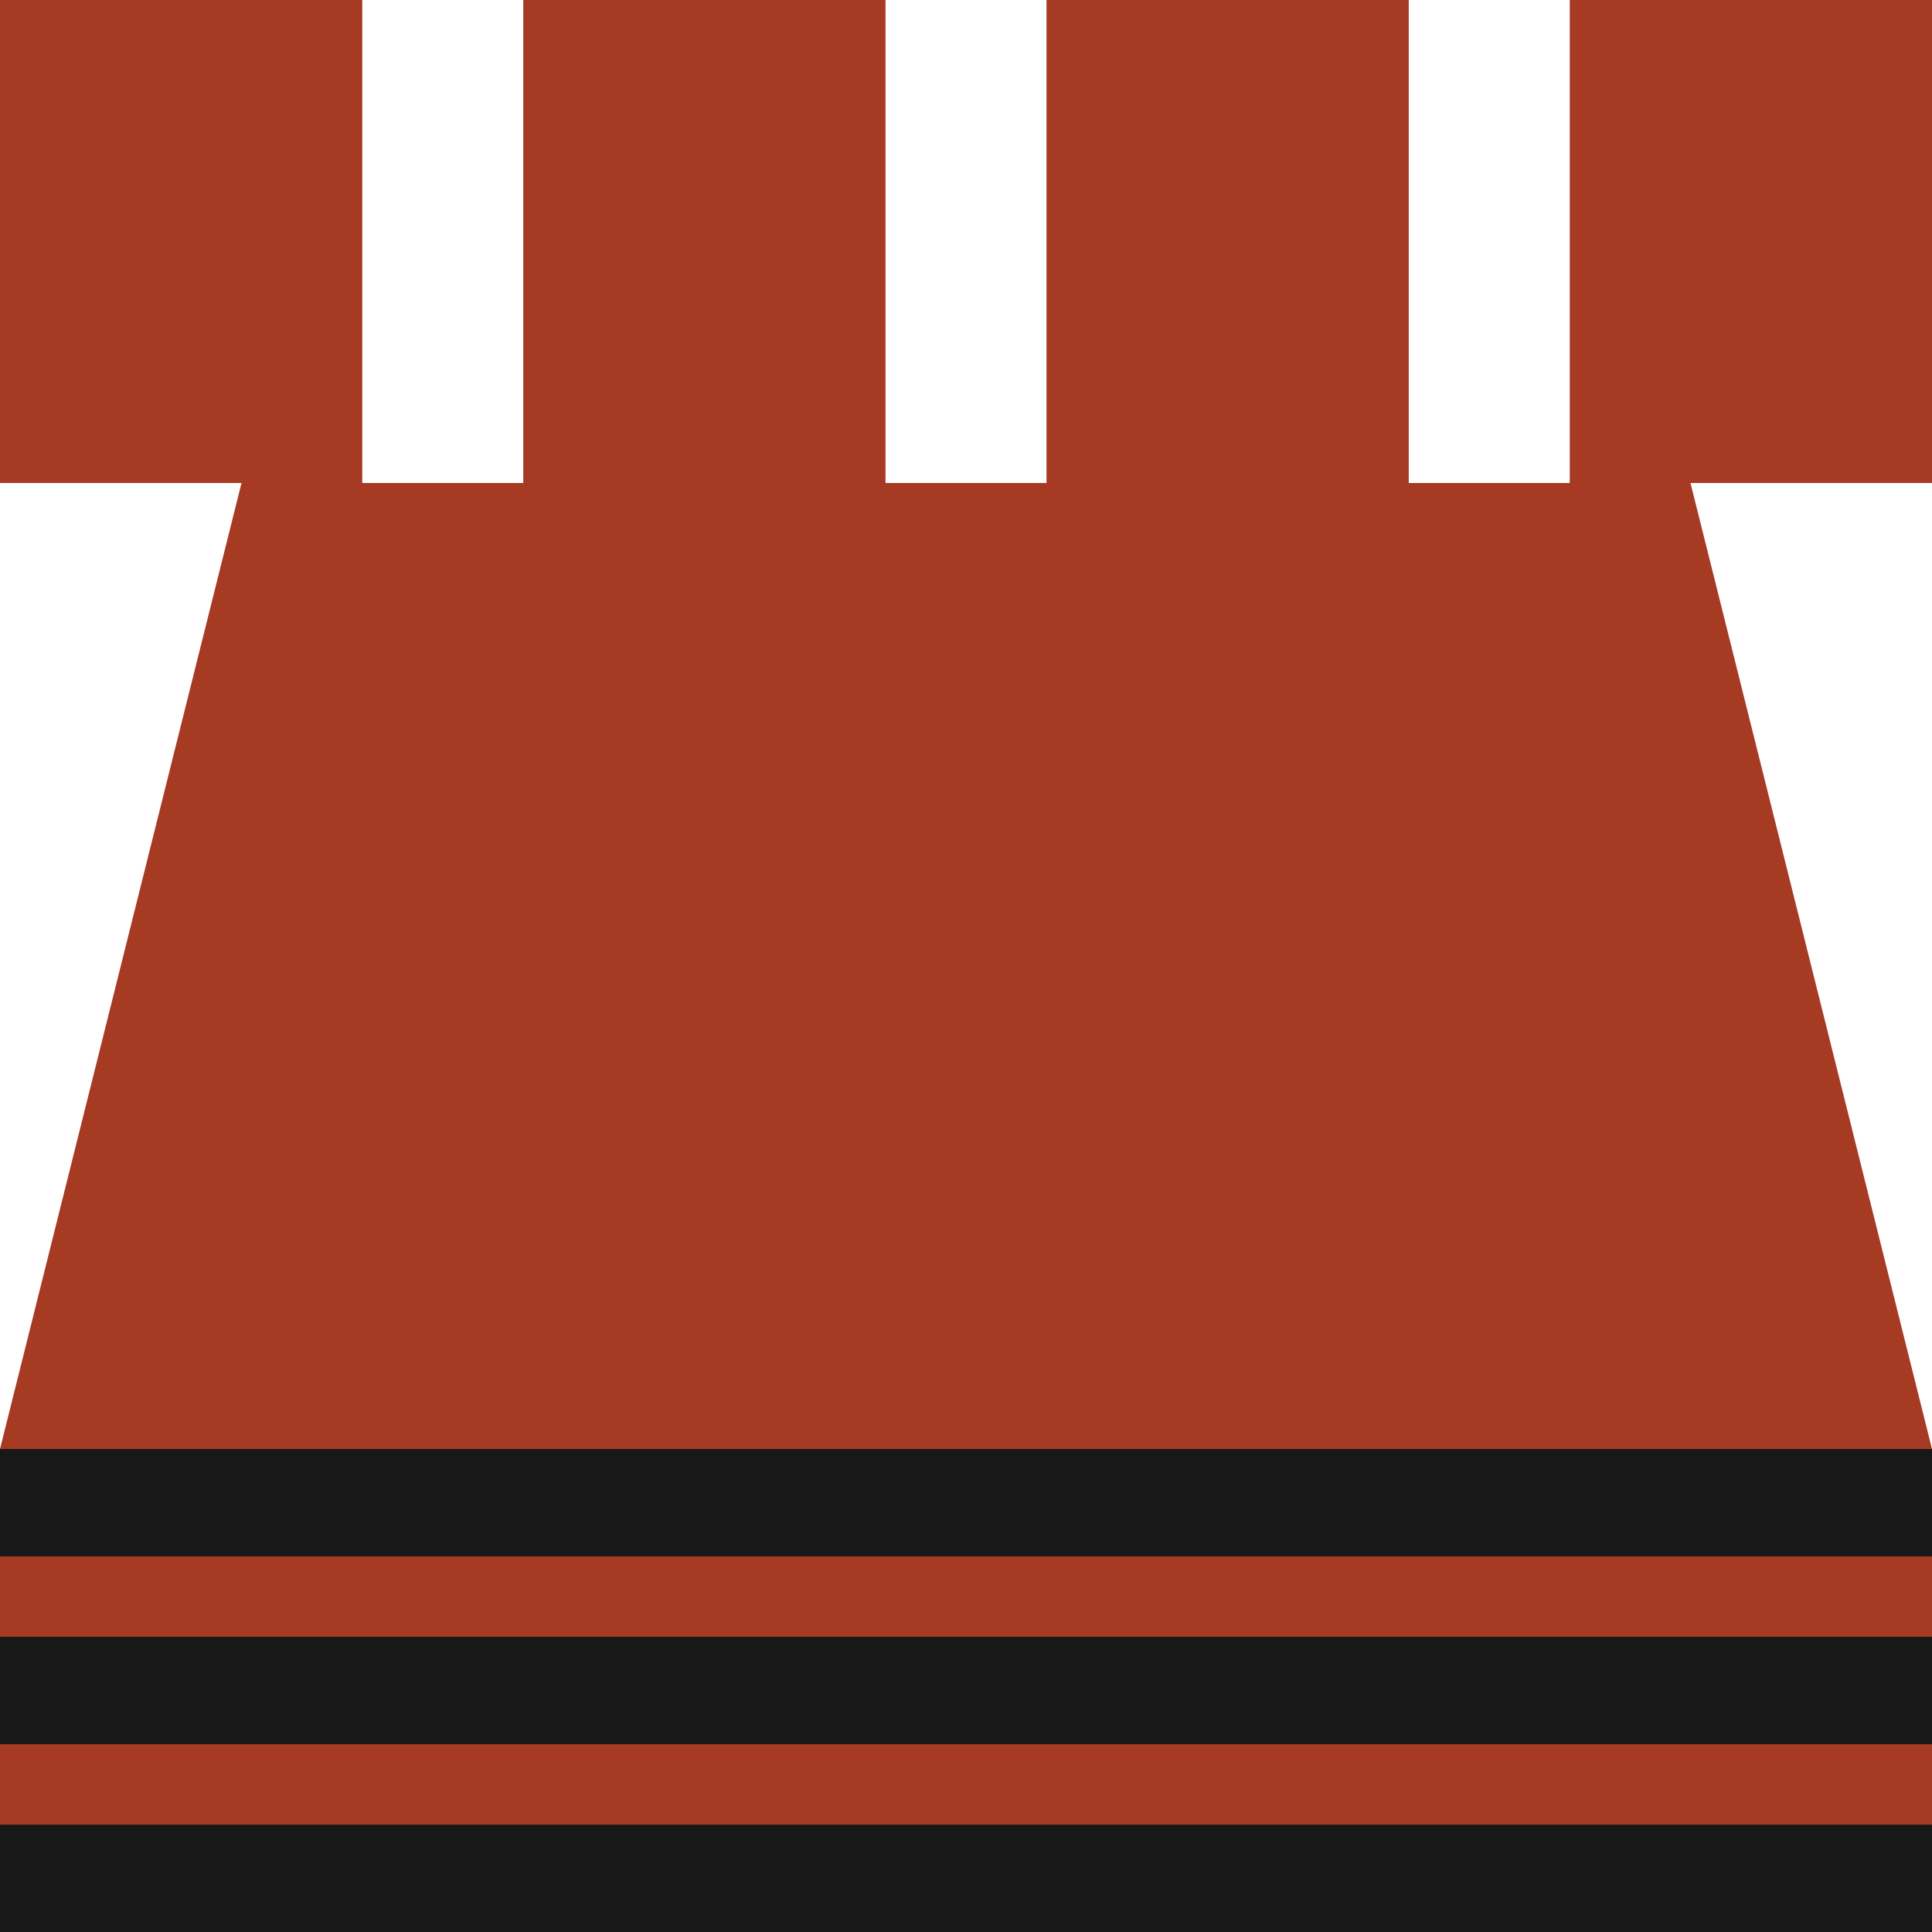
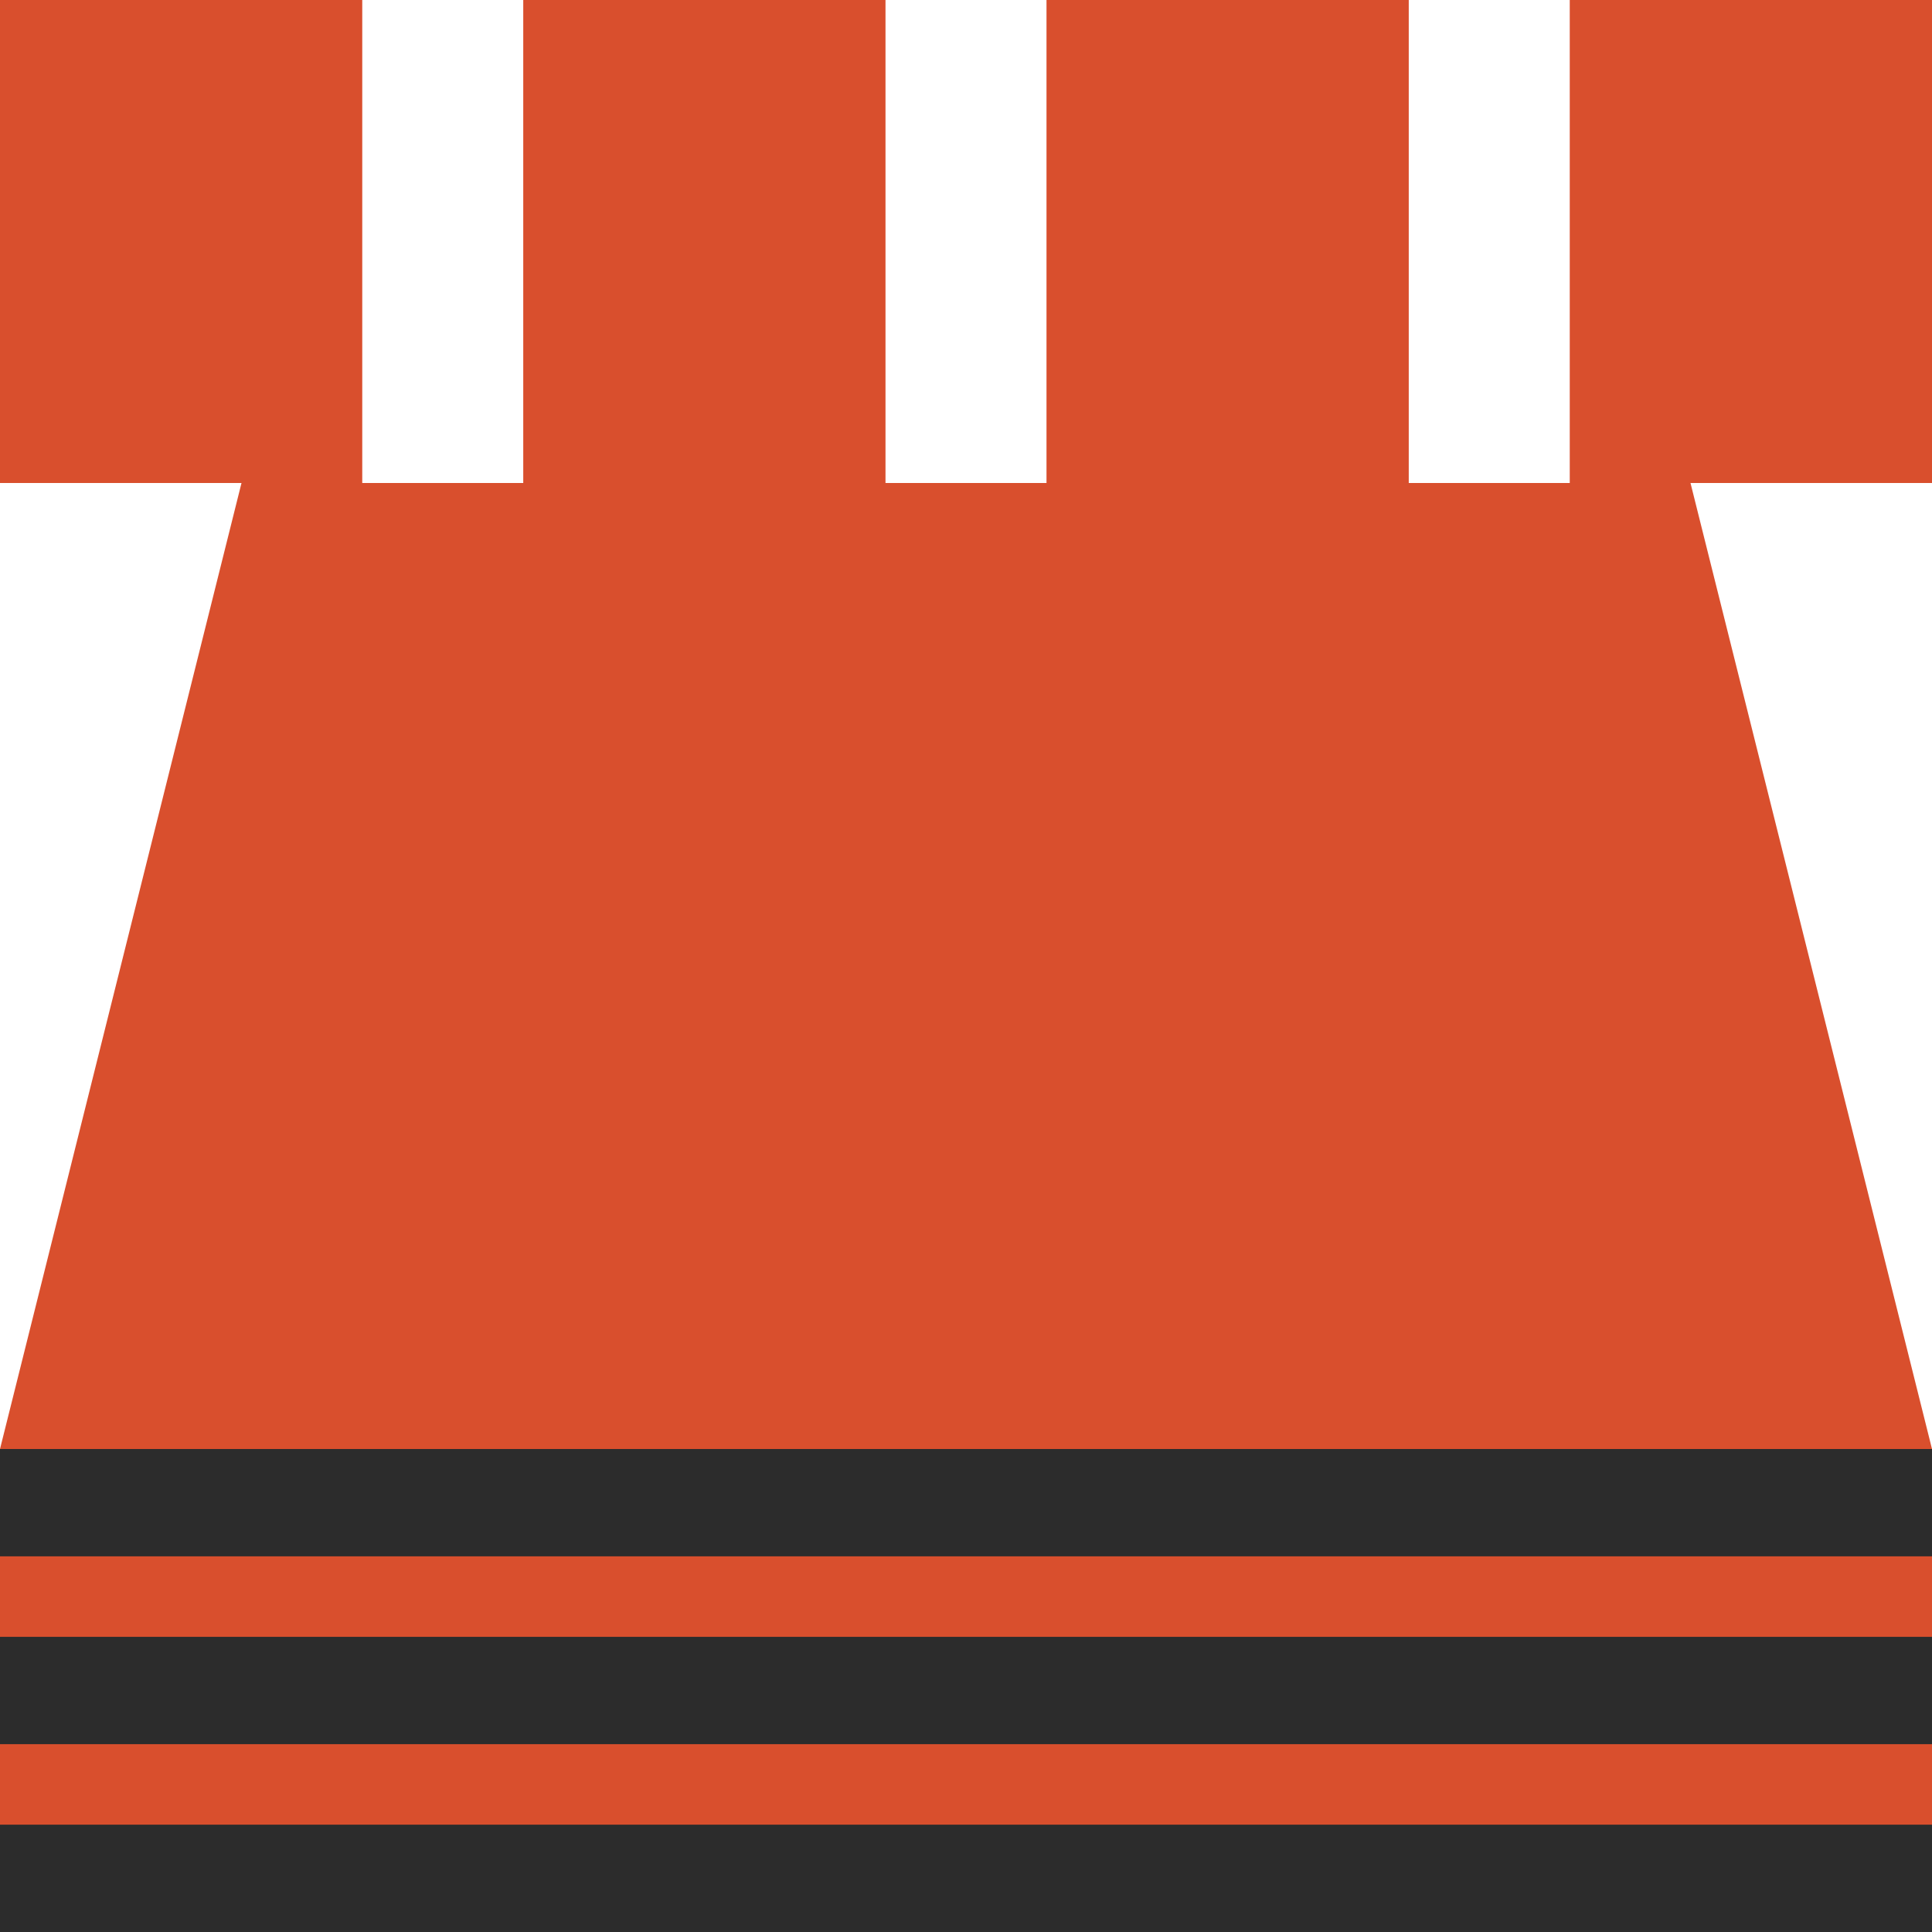
<svg xmlns="http://www.w3.org/2000/svg" viewBox="0 0 1080 1080" width="1080" height="1080" role="img" aria-labelledby="t d">
  <defs>
    <clipPath id="band">
      <rect x="0" y="810" width="1080" height="270" />
    </clipPath>
  </defs>
-   <path fill="#181818" d="M0,810 H1080 V1080 H0 Z" />
-   <path fill="#A63A23" d="M0,870 H1080 V915 H0 Z M0,975 H1080 V1020 H0 Z" />
-   <path fill="#A63A23" fill-rule="evenodd" d="M0,0 H1080 V270 H945 L1080,810 H0 L135,270 H0 Z M202.5,0 H292.5 V270 H202.5 Z M495,0 H585 V270 H495 Z M787.5,0 H877.5 V270 H787.5 Z" />
+   <path fill="#2C2C2C" d="M0,810 H1080 V1080 H0 Z" />
+   <path fill="#D94F2D" d="M0,870 H1080 V915 H0 Z M0,975 H1080 V1020 H0 Z" />
+   <path fill="#D94F2D" fill-rule="evenodd" d="M0,0 H1080 V270 H945 L1080,810 H0 L135,270 H0 Z M202.5,0 H292.5 V270 H202.5 Z M495,0 H585 V270 H495 Z M787.5,0 H877.5 V270 H787.5 Z" />
</svg>
